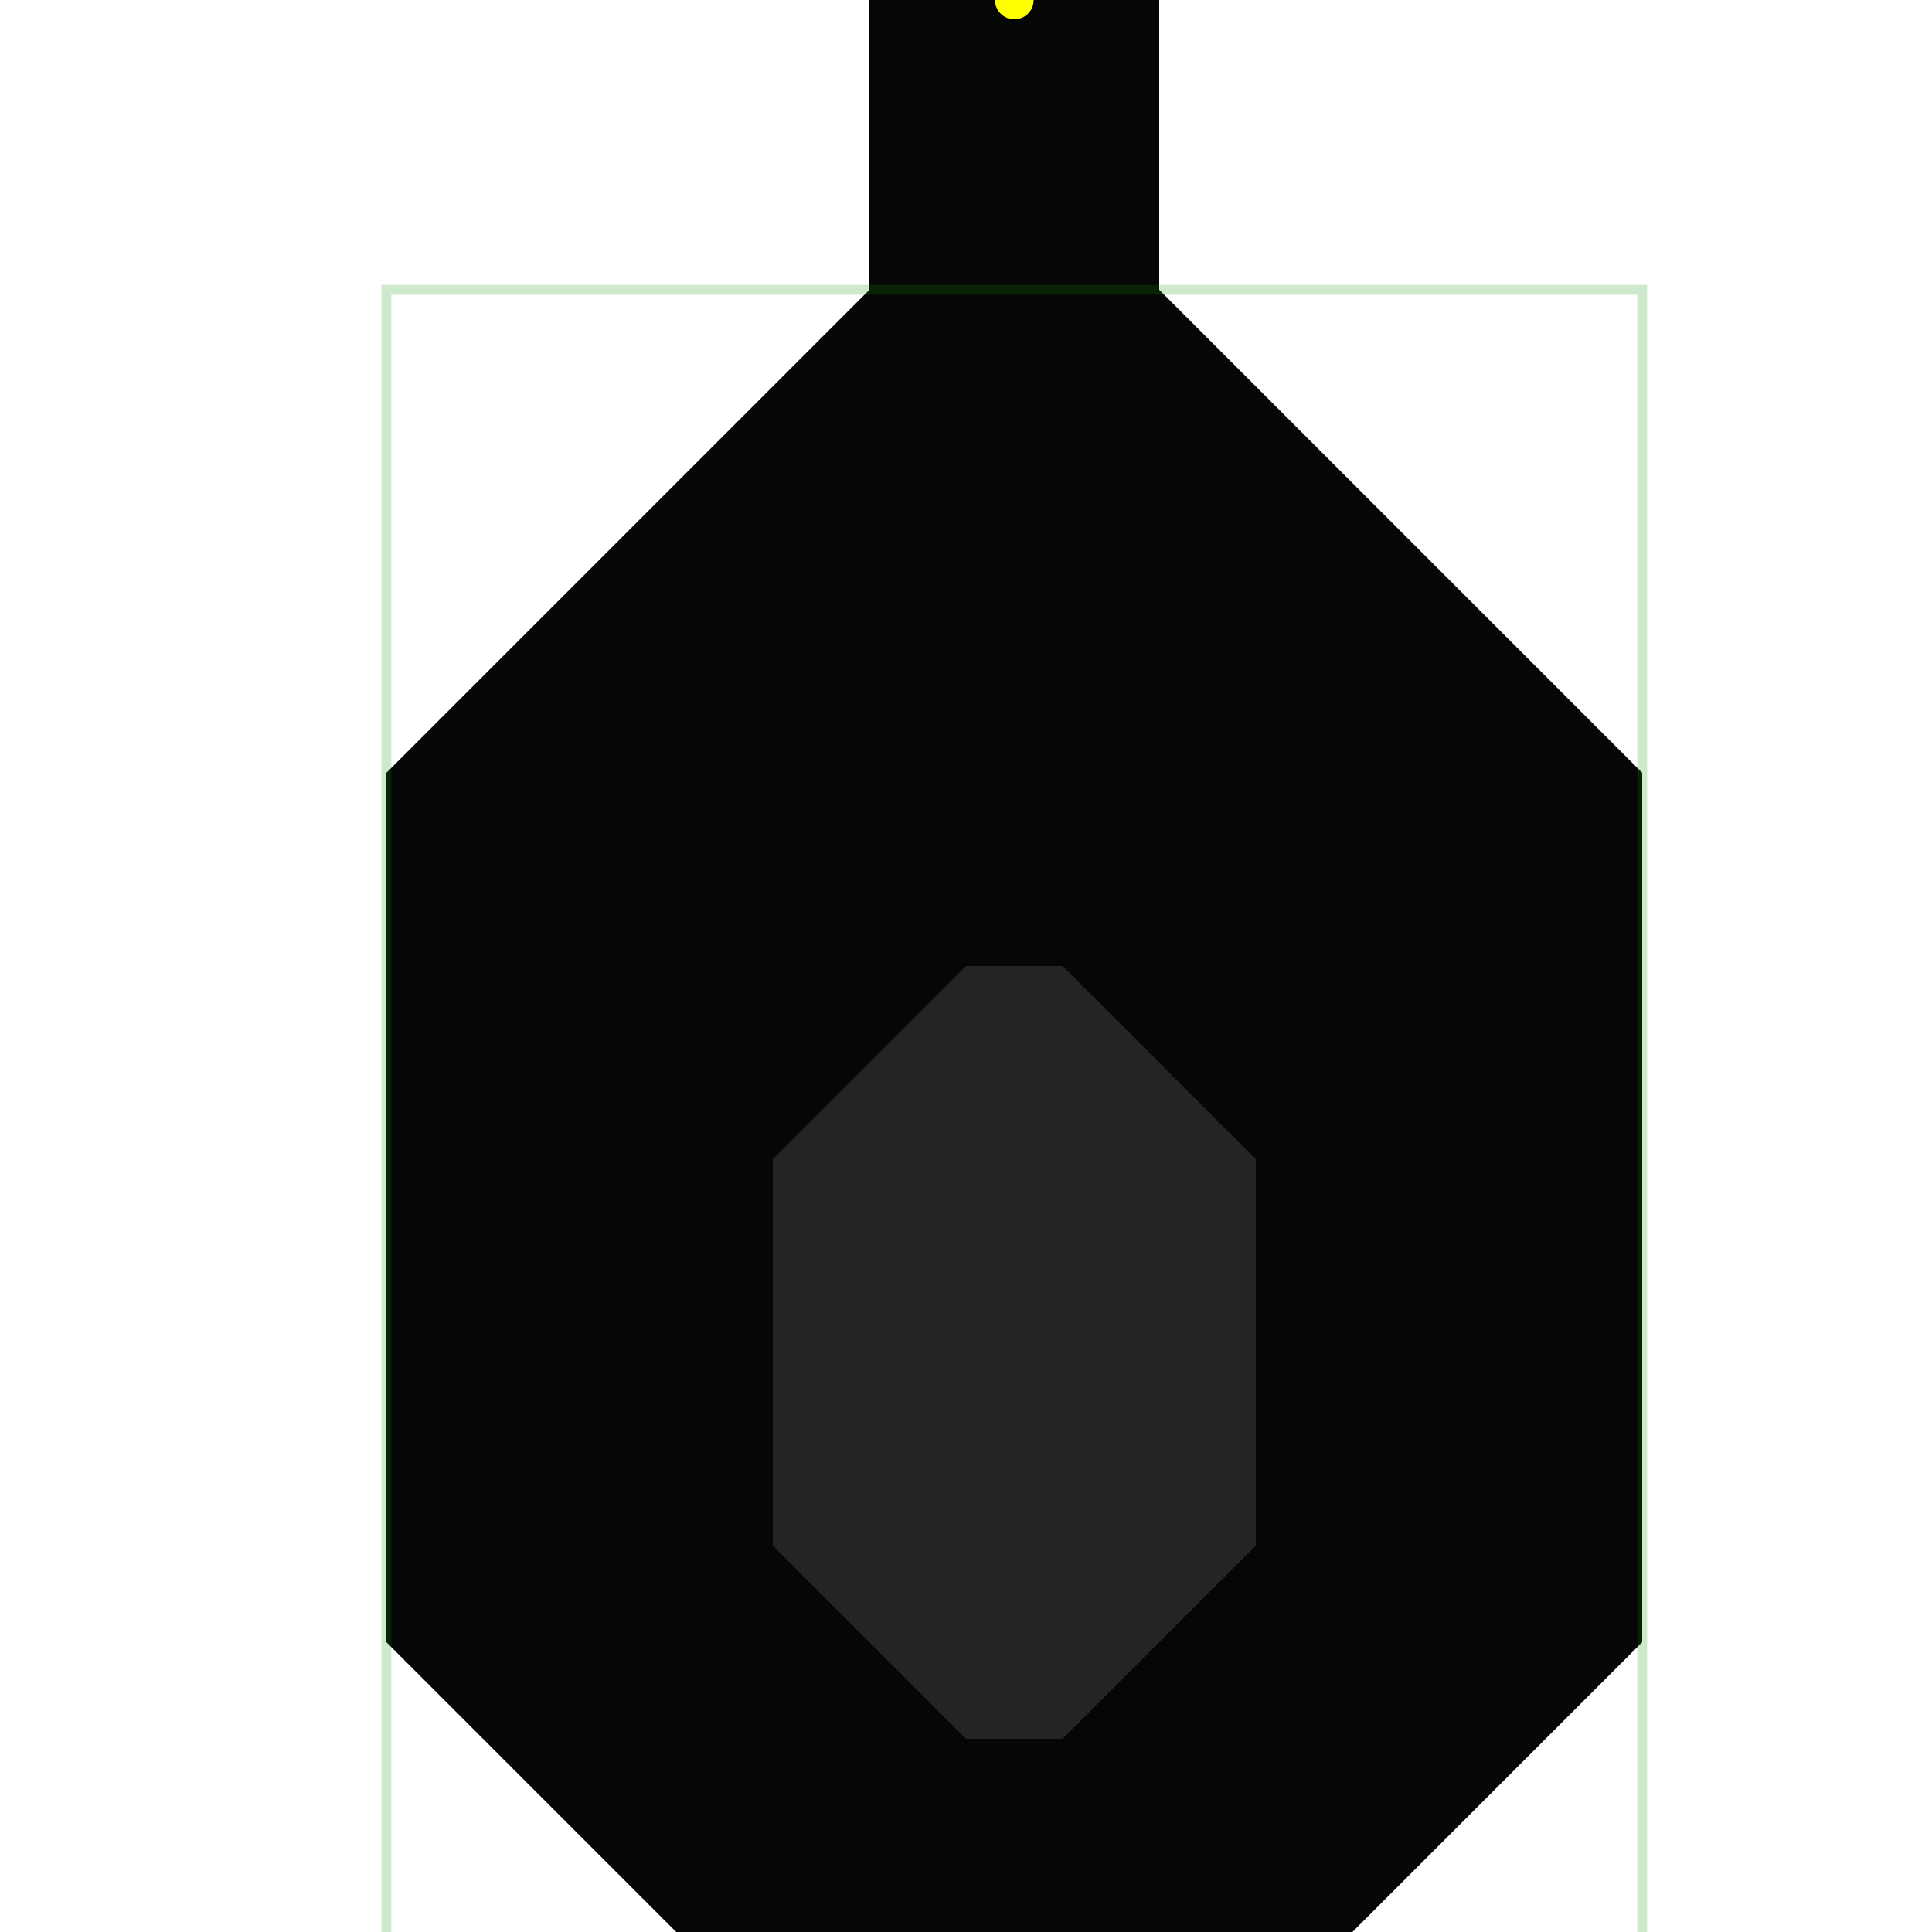
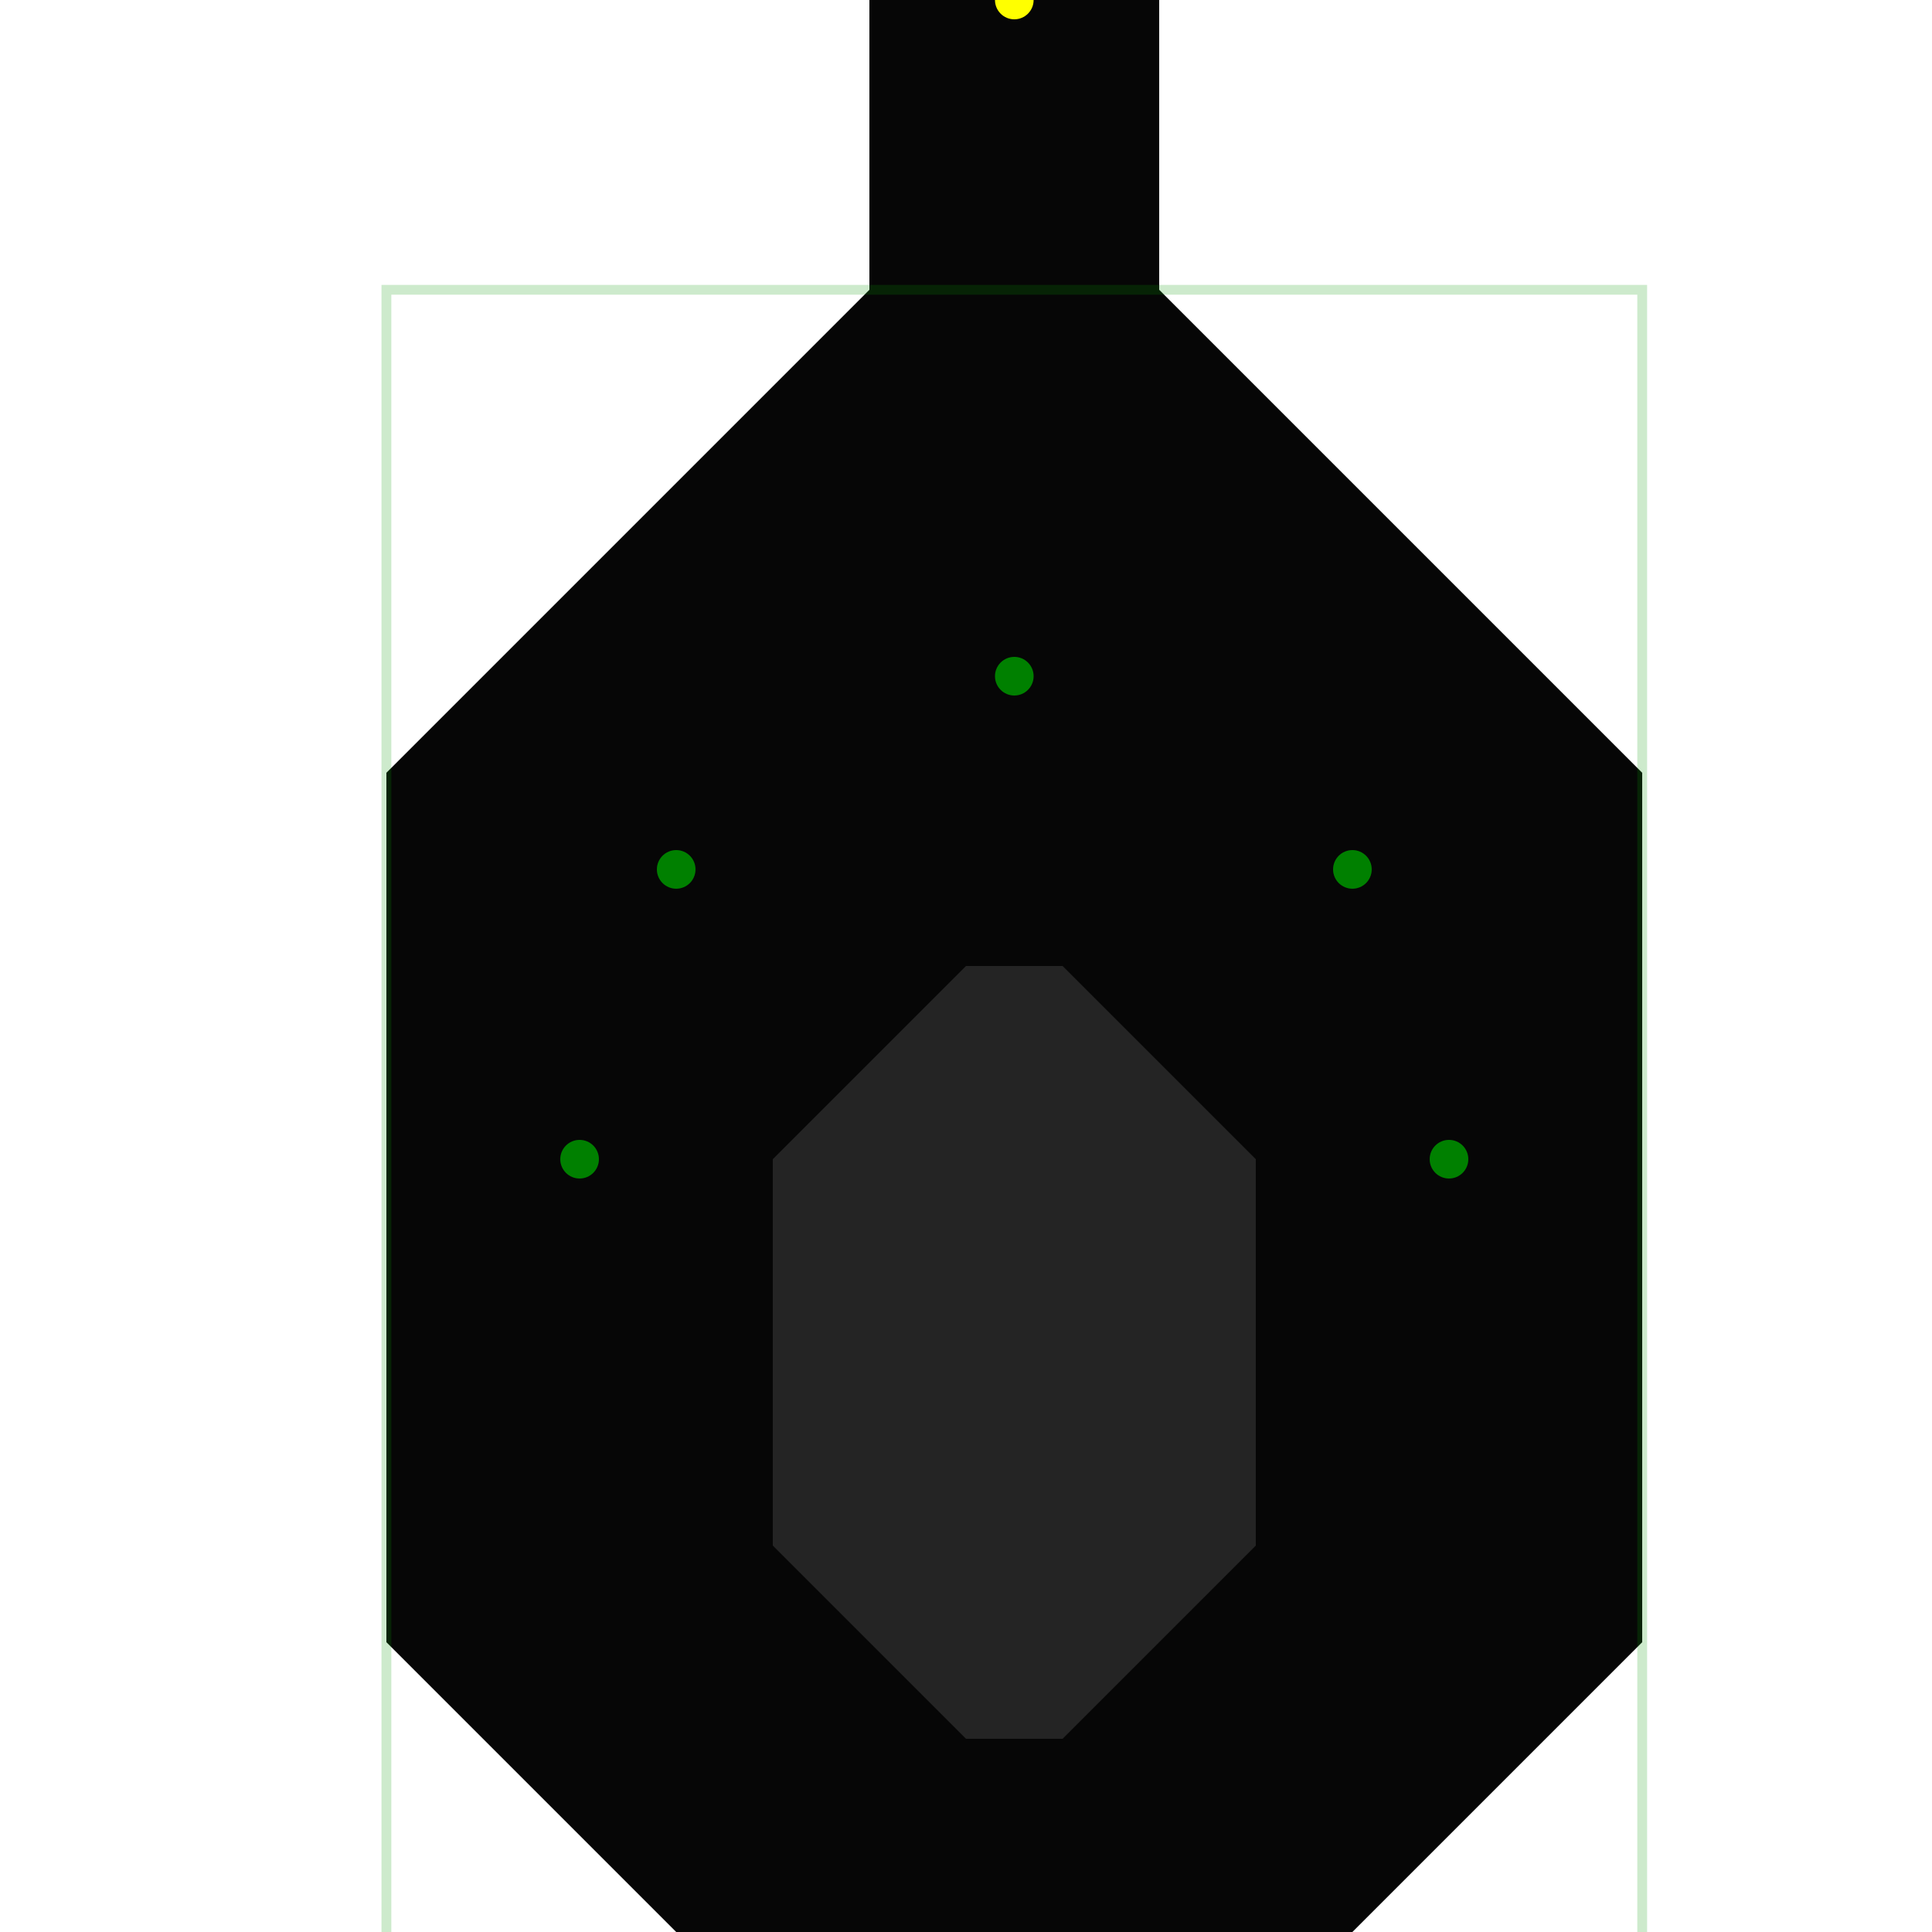
<svg xmlns="http://www.w3.org/2000/svg" width="100mm" height="100mm" viewBox="0 0 100 100" version="1.1" id="svg5">
  <defs id="defs2" />
  <g id="layer1">
    <path id="rect2617" style="fill:#060606;fill-opacity:1;stroke-width:5.439;stroke-linecap:round" d="M 40,105 20,85 20,40 45,15 V -5 L 30,-20 v -30 h 45 v 30 L 60,-5 v 20 l 25,25 2e-6,45 L 65,105 v 60 l -5,5 H 45 l -5,-5 z" />
  </g>
  <g id="layer3">
    <path id="rect6411" style="display:inline;mix-blend-mode:normal;fill:#242424;fill-opacity:1;stroke-width:2.642;stroke-linecap:round;stroke-miterlimit:4;stroke-dasharray:none" d="M 40,80 V 60 L 50,50 h 5 L 65,60 V 80 L 55,90 h -5 z" />
    <path id="path3402" style="display:inline;mix-blend-mode:normal;fill:#242424;fill-opacity:1;stroke-width:2.642;stroke-linecap:round;stroke-miterlimit:4;stroke-dasharray:none" d="m 45,-25 v -15 h 15 v 15 l -5,5 h -5 z" />
  </g>
  <g id="layer6">
    <path id="rect2749" style="fill:none;stroke:#089900;stroke-width:0.508;stroke-linecap:round;stroke-miterlimit:4;stroke-dasharray:none;stroke-opacity:0.2" d="M 20,15 H 85 V 150 H 20 Z" />
  </g>
  <g id="layer4">
-     <circle style="fill:#008000;fill-opacity:1;stroke-width:2.646;stroke-linecap:round" id="path845-9-9-5-1" cx="52.5" cy="110" r="1" />
+     <circle style="fill:#008000;fill-opacity:1;stroke-width:2.646;stroke-linecap:round" id="path845-9-9-5-1" cx="52.5" cy="127.5" r="1" />
+     <circle style="fill:#008000;fill-opacity:1;stroke-width:2.646;stroke-linecap:round" id="path845-9-9-5-1-9" cx="30" cy="60" r="1" />
+     <circle style="fill:#008000;fill-opacity:1;stroke-width:2.646;stroke-linecap:round" id="path845-9-9-5-1-3" cx="75" cy="60" r="1" />
+     <circle style="fill:#008000;fill-opacity:1;stroke-width:2.646;stroke-linecap:round" id="path845-9-9-5-1-6" cx="35" cy="45" r="1" />
+     <circle style="fill:#008000;fill-opacity:1;stroke-width:2.646;stroke-linecap:round" id="path845-9-9-5-1-03" cx="70" cy="45" r="1" />
+     <circle style="fill:#008000;fill-opacity:1;stroke-width:2.646;stroke-linecap:round" id="path845-9-9-5-1-4" cx="52.5" cy="35" r="1" />
  </g>
  <g id="layer5">
    <circle style="fill:#ffff00;fill-opacity:1;stroke-width:2.646;stroke-linecap:round" id="path845" cx="52.5" cy="157.5" r="1" />
    <circle style="fill:#ffff00;fill-opacity:1;stroke-width:2.646;stroke-linecap:round" id="path845-2" cx="52.5" cy="0" r="1" />
  </g>
</svg>
